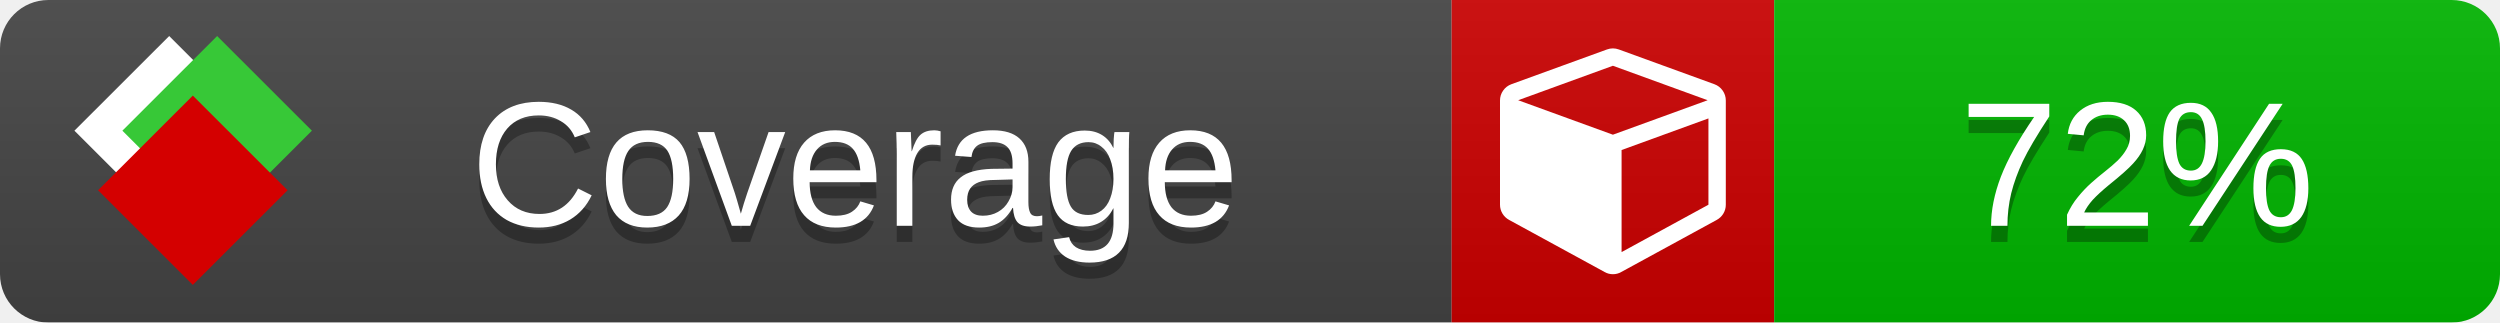
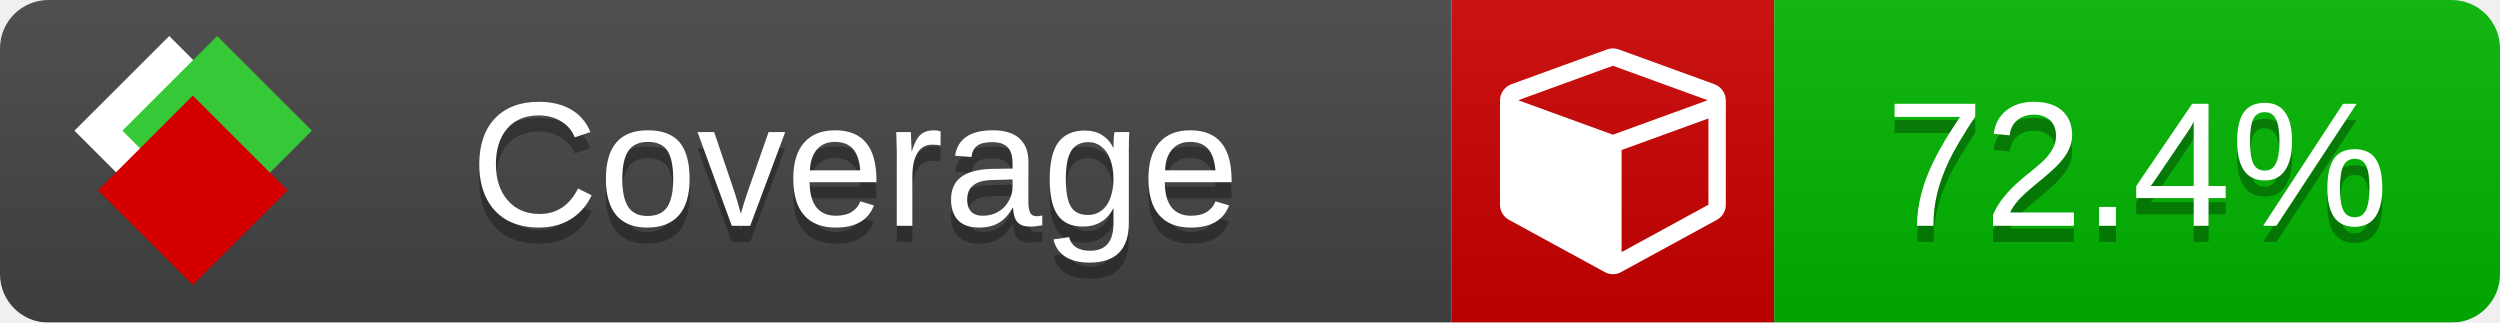
<svg xmlns="http://www.w3.org/2000/svg" xmlns:xlink="http://www.w3.org/1999/xlink" width="155" height="20">
  <style type="text/css">
          
            @keyframes fade1 {
                0% { visibility: visible; opacity: 1; }
               23% { visibility: visible; opacity: 1; }
               25% { visibility: hidden; opacity: 0; }
               48% { visibility: hidden; opacity: 0; }
               50% { visibility: hidden; opacity: 0; }
               73% { visibility: hidden; opacity: 0; }
               75% { visibility: hidden; opacity: 0; }
               98% { visibility: hidden; opacity: 0; }
              100% { visibility: visible; opacity: 1; }
            }
            @keyframes fade2 {
                0% { visibility: hidden; opacity: 0; }
               23% { visibility: hidden; opacity: 0; }
               25% { visibility: visible; opacity: 1; }
               48% { visibility: visible; opacity: 1; }
               50% { visibility: hidden; opacity: 0; }
               73% { visibility: hidden; opacity: 0; }
               75% { visibility: hidden; opacity: 0; }
               98% { visibility: hidden; opacity: 0; }
              100% { visibility: hidden; opacity: 0; }
            }
            @keyframes fade3 {
                0% { visibility: hidden; opacity: 0; }
               23% { visibility: hidden; opacity: 0; }
               25% { visibility: hidden; opacity: 0; }
               48% { visibility: hidden; opacity: 0; }
               50% { visibility: visible; opacity: 1; }
               73% { visibility: visible; opacity: 1; }
               75% { visibility: hidden; opacity: 0; }
               98% { visibility: hidden; opacity: 0; }
              100% { visibility: hidden; opacity: 0; }
            }
            @keyframes fade4 {
                0% { visibility: hidden; opacity: 0; }
               23% { visibility: hidden; opacity: 0; }
               25% { visibility: hidden; opacity: 0; }
               48% { visibility: hidden; opacity: 0; }
               50% { visibility: hidden; opacity: 0; }
               73% { visibility: hidden; opacity: 0; }
               75% { visibility: visible; opacity: 1; }
               98% { visibility: visible; opacity: 1; }
              100% { visibility: hidden; opacity: 0; }
            }
            .linecoverage {
                animation-duration: 15s;
                animation-name: fade1;
                animation-iteration-count: infinite;
            }
            .branchcoverage {
                animation-duration: 15s;
                animation-name: fade2;
                animation-iteration-count: infinite;
            }
            .methodcoverage {
                animation-duration: 15s;
                animation-name: fade3;
                animation-iteration-count: infinite;
            }
            .fullmethodcoverage {
                animation-duration: 15s;
                animation-name: fade4;
                animation-iteration-count: infinite;
            }
          
    </style>
  <defs>
    <linearGradient id="gradient" x2="0" y2="100%">
      <stop offset="0" stop-color="#bbb" stop-opacity=".1" />
      <stop offset="1" stop-opacity=".1" />
    </linearGradient>
    <linearGradient id="c">
      <stop offset="0" stop-color="#d40000" />
      <stop offset="1" stop-color="#ff2a2a" />
    </linearGradient>
    <linearGradient id="a">
      <stop offset="0" stop-color="#e0e0de" />
      <stop offset="1" stop-color="#fff" />
    </linearGradient>
    <linearGradient id="b">
      <stop offset="0" stop-color="#37c837" />
      <stop offset="1" stop-color="#217821" />
    </linearGradient>
    <linearGradient xlink:href="#a" id="e" x1="106.44" x2="69.96" y1="-11.96" y2="-46.84" gradientTransform="matrix(-.8426 -.00045 -.00045 -.8426 -94.27 -75.82)" gradientUnits="userSpaceOnUse" />
    <linearGradient xlink:href="#b" id="f" x1="56.19" x2="77.97" y1="-23.45" y2="10.62" gradientTransform="matrix(.8426 .00045 .00045 .8426 94.27 75.82)" gradientUnits="userSpaceOnUse" />
    <linearGradient xlink:href="#c" id="g" x1="79.98" x2="132.9" y1="10.79" y2="10.79" gradientTransform="matrix(.8426 .00045 .00045 .8426 94.27 75.82)" gradientUnits="userSpaceOnUse" />
    <mask id="mask">
      <rect width="155" height="20" rx="3" fill="#fff" />
    </mask>
    <g id="icon" transform="matrix(.04486 0 0 .04481 -.48 -.63)">
      <rect width="52.92" height="52.92" x="-109.72" y="-27.13" fill="url(#e)" transform="rotate(-135)" />
      <rect width="52.92" height="52.92" x="70.19" y="-39.18" fill="url(#f)" transform="rotate(45)" />
      <rect width="52.92" height="52.92" x="80.05" y="-15.74" fill="url(#g)" transform="rotate(45)" />
    </g>
  </defs>
  <g mask="url(#mask)">
    <rect x="0" y="0" width="90" height="20" fill="#444" />
    <rect x="90" y="0" width="20" height="20" fill="#c00" />
    <rect x="110" y="0" width="45" height="20" fill="#00B600" />
    <rect x="0" y="0" width="155" height="20" fill="url(#gradient)" />
  </g>
  <g>
    <path class="" fill="#fff" d="m 100.538,15.629 5.385,-2.936 v -5.351 l -5.385,1.96 z M 100,8.351 105.873,6.214 100,4.077 94.127,6.214 Z m 7,-2.12 v 6.462 q 0,0.294 -0.151,0.547 -0.151,0.252 -0.412,0.395 l -5.923,3.231 q -0.236,0.135 -0.513,0.135 -0.278,0 -0.513,-0.135 l -5.923,-3.231 Q 93.303,13.492 93.151,13.239 93,12.987 93,12.692 v -6.462 q 0,-0.337 0.194,-0.614 0.194,-0.278 0.513,-0.395 l 5.923,-2.154 q 0.185,-0.067 0.37,-0.067 0.185,0 0.37,0.067 l 5.923,2.154 q 0.32,0.118 0.513,0.395 Q 107,5.894 107,6.231 Z" />
  </g>
  <g fill="#fff" text-anchor="middle" font-family="Verdana,Arial,Geneva,sans-serif" font-size="11">
    <a xlink:href="https://github.com/danielpalme/ReportGenerator" target="_top">
      <use xlink:href="#icon" transform="translate(3,1) scale(3.5)" />
    </a>
    <text x="53" y="15" fill="#010101" fill-opacity=".3">Coverage</text>
    <text x="53" y="14" fill="#fff">Coverage</text>
-     <text class="" x="132.5" y="15" fill="#010101" fill-opacity=".3">72%</text>
-     <text class="" x="132.5" y="14">72%</text>
+     <text class="" x="132.5" y="15" fill="#010101" fill-opacity=".3">72.4%</text>
+     <text class="" x="132.5" y="14">72.4%</text>
  </g>
  <g>
    <rect class="" x="90" y="0" width="65" height="20" fill-opacity="0" />
  </g>
</svg>
